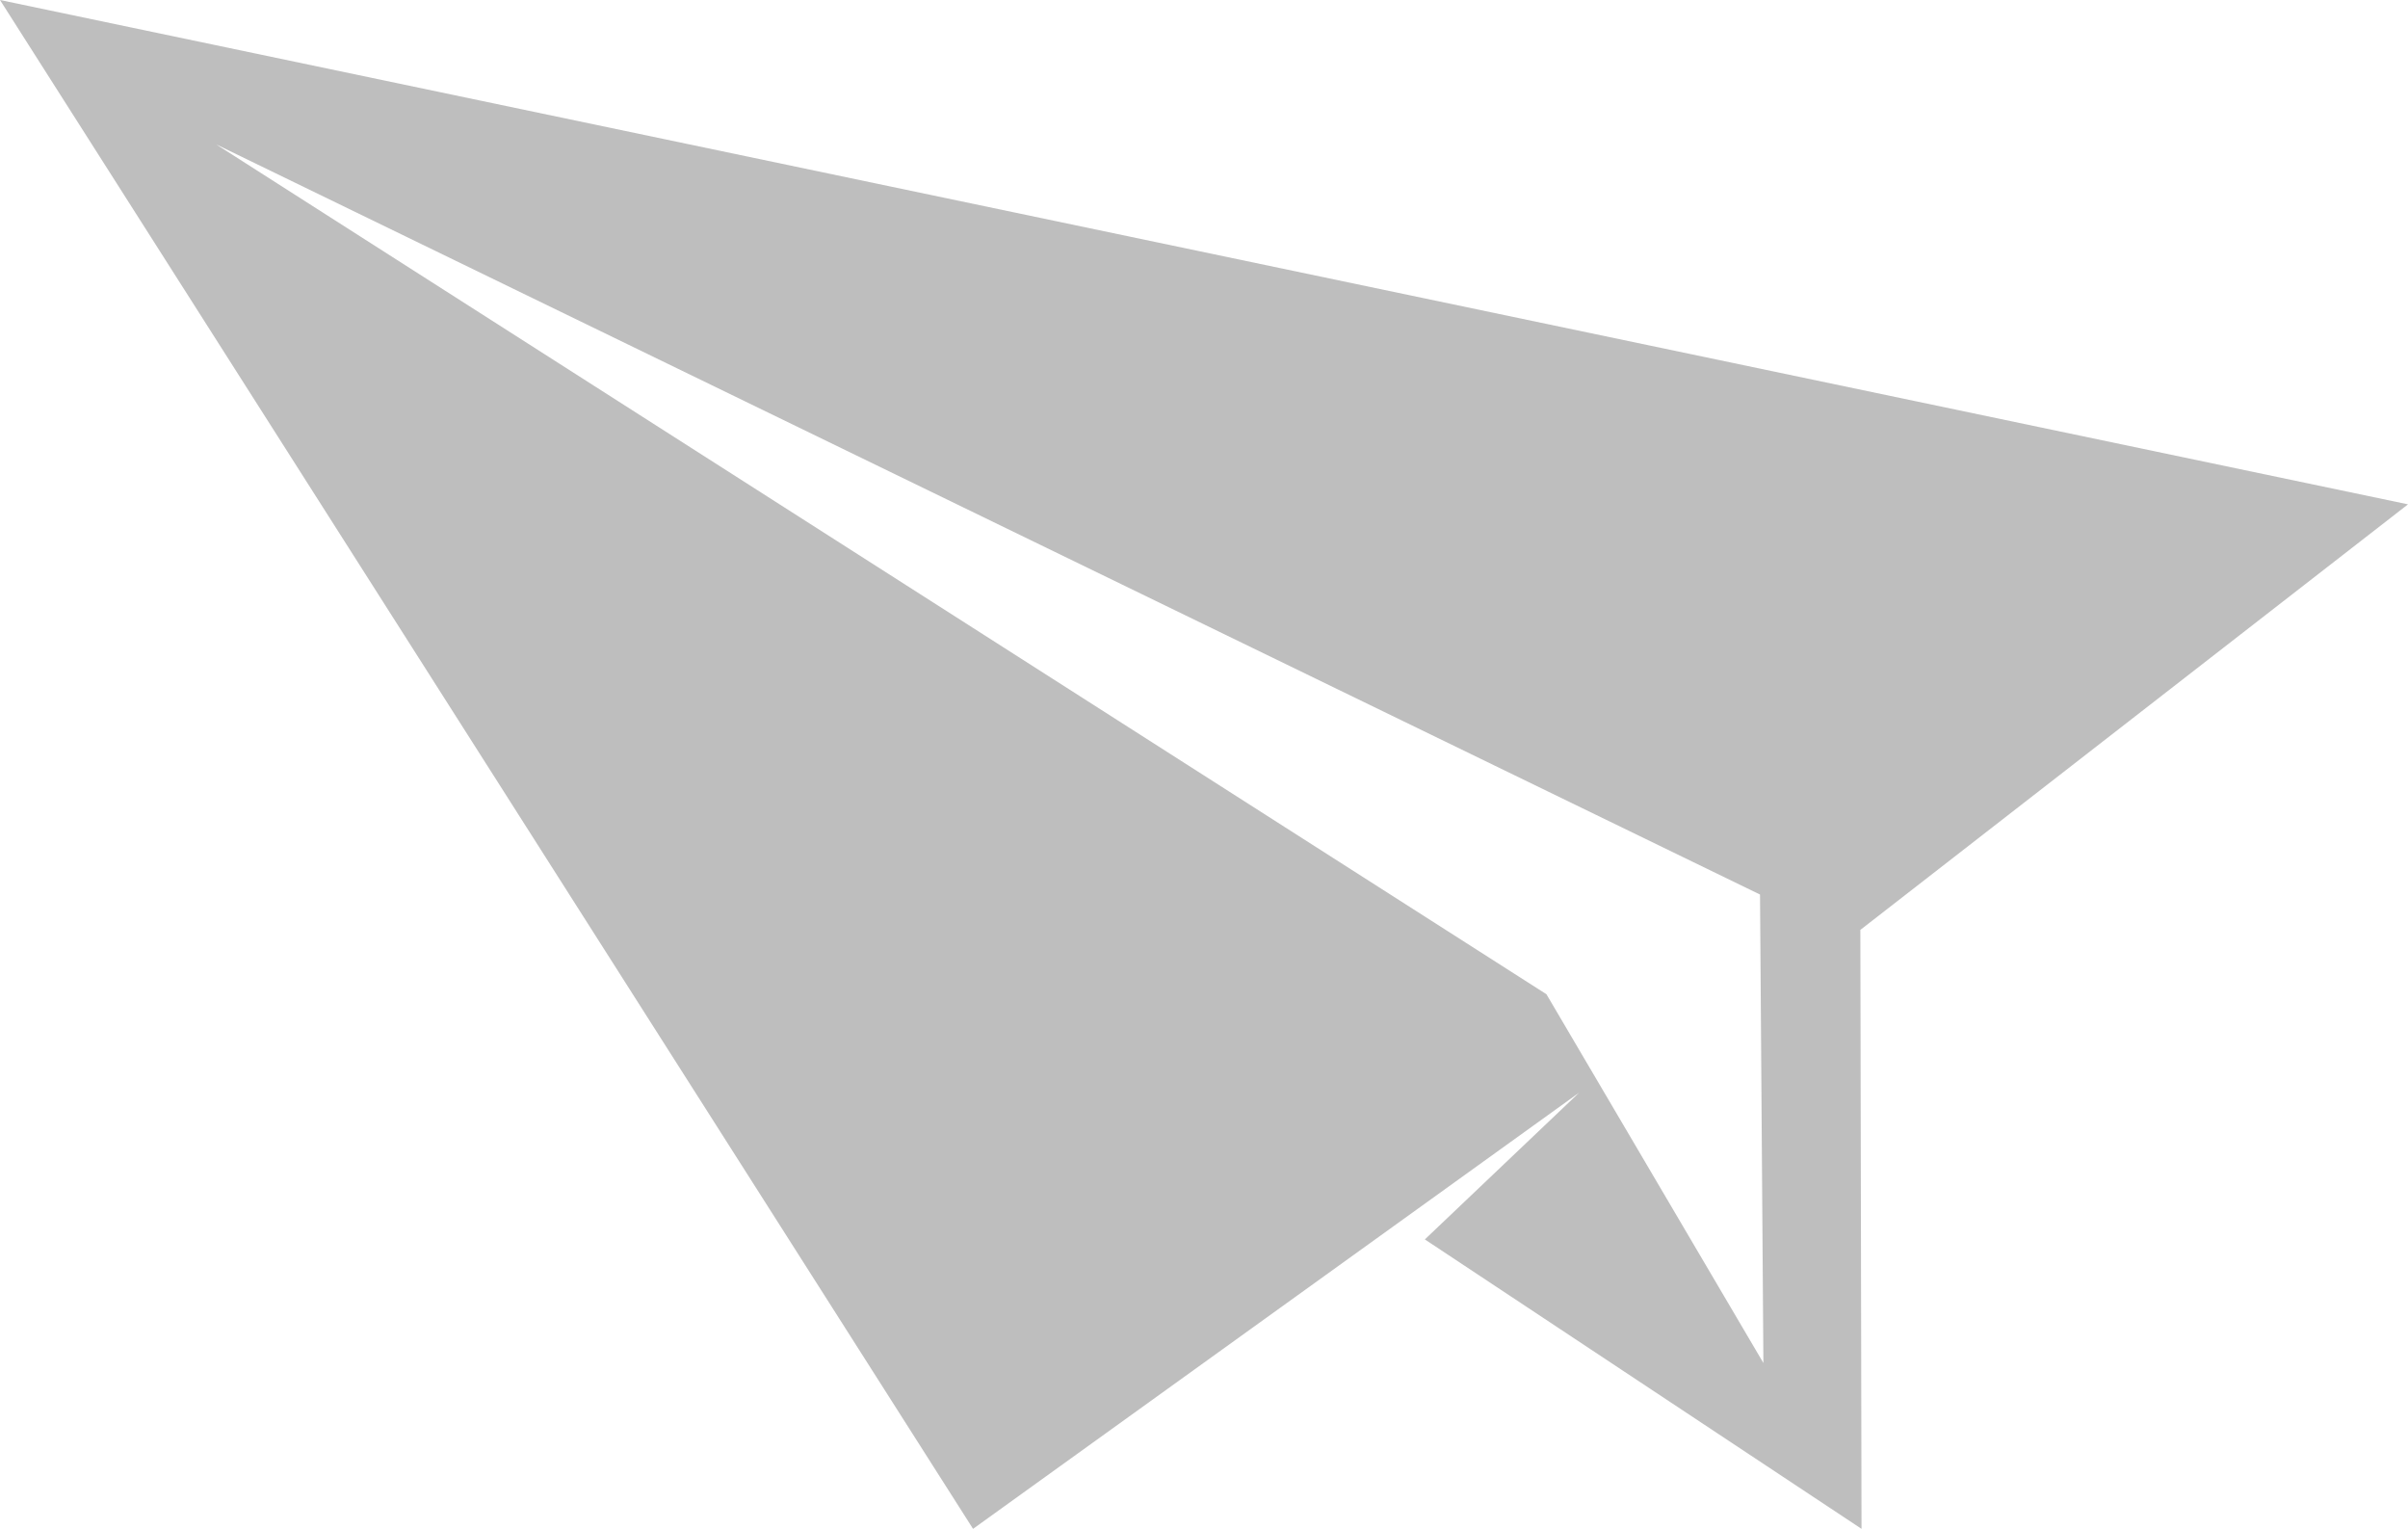
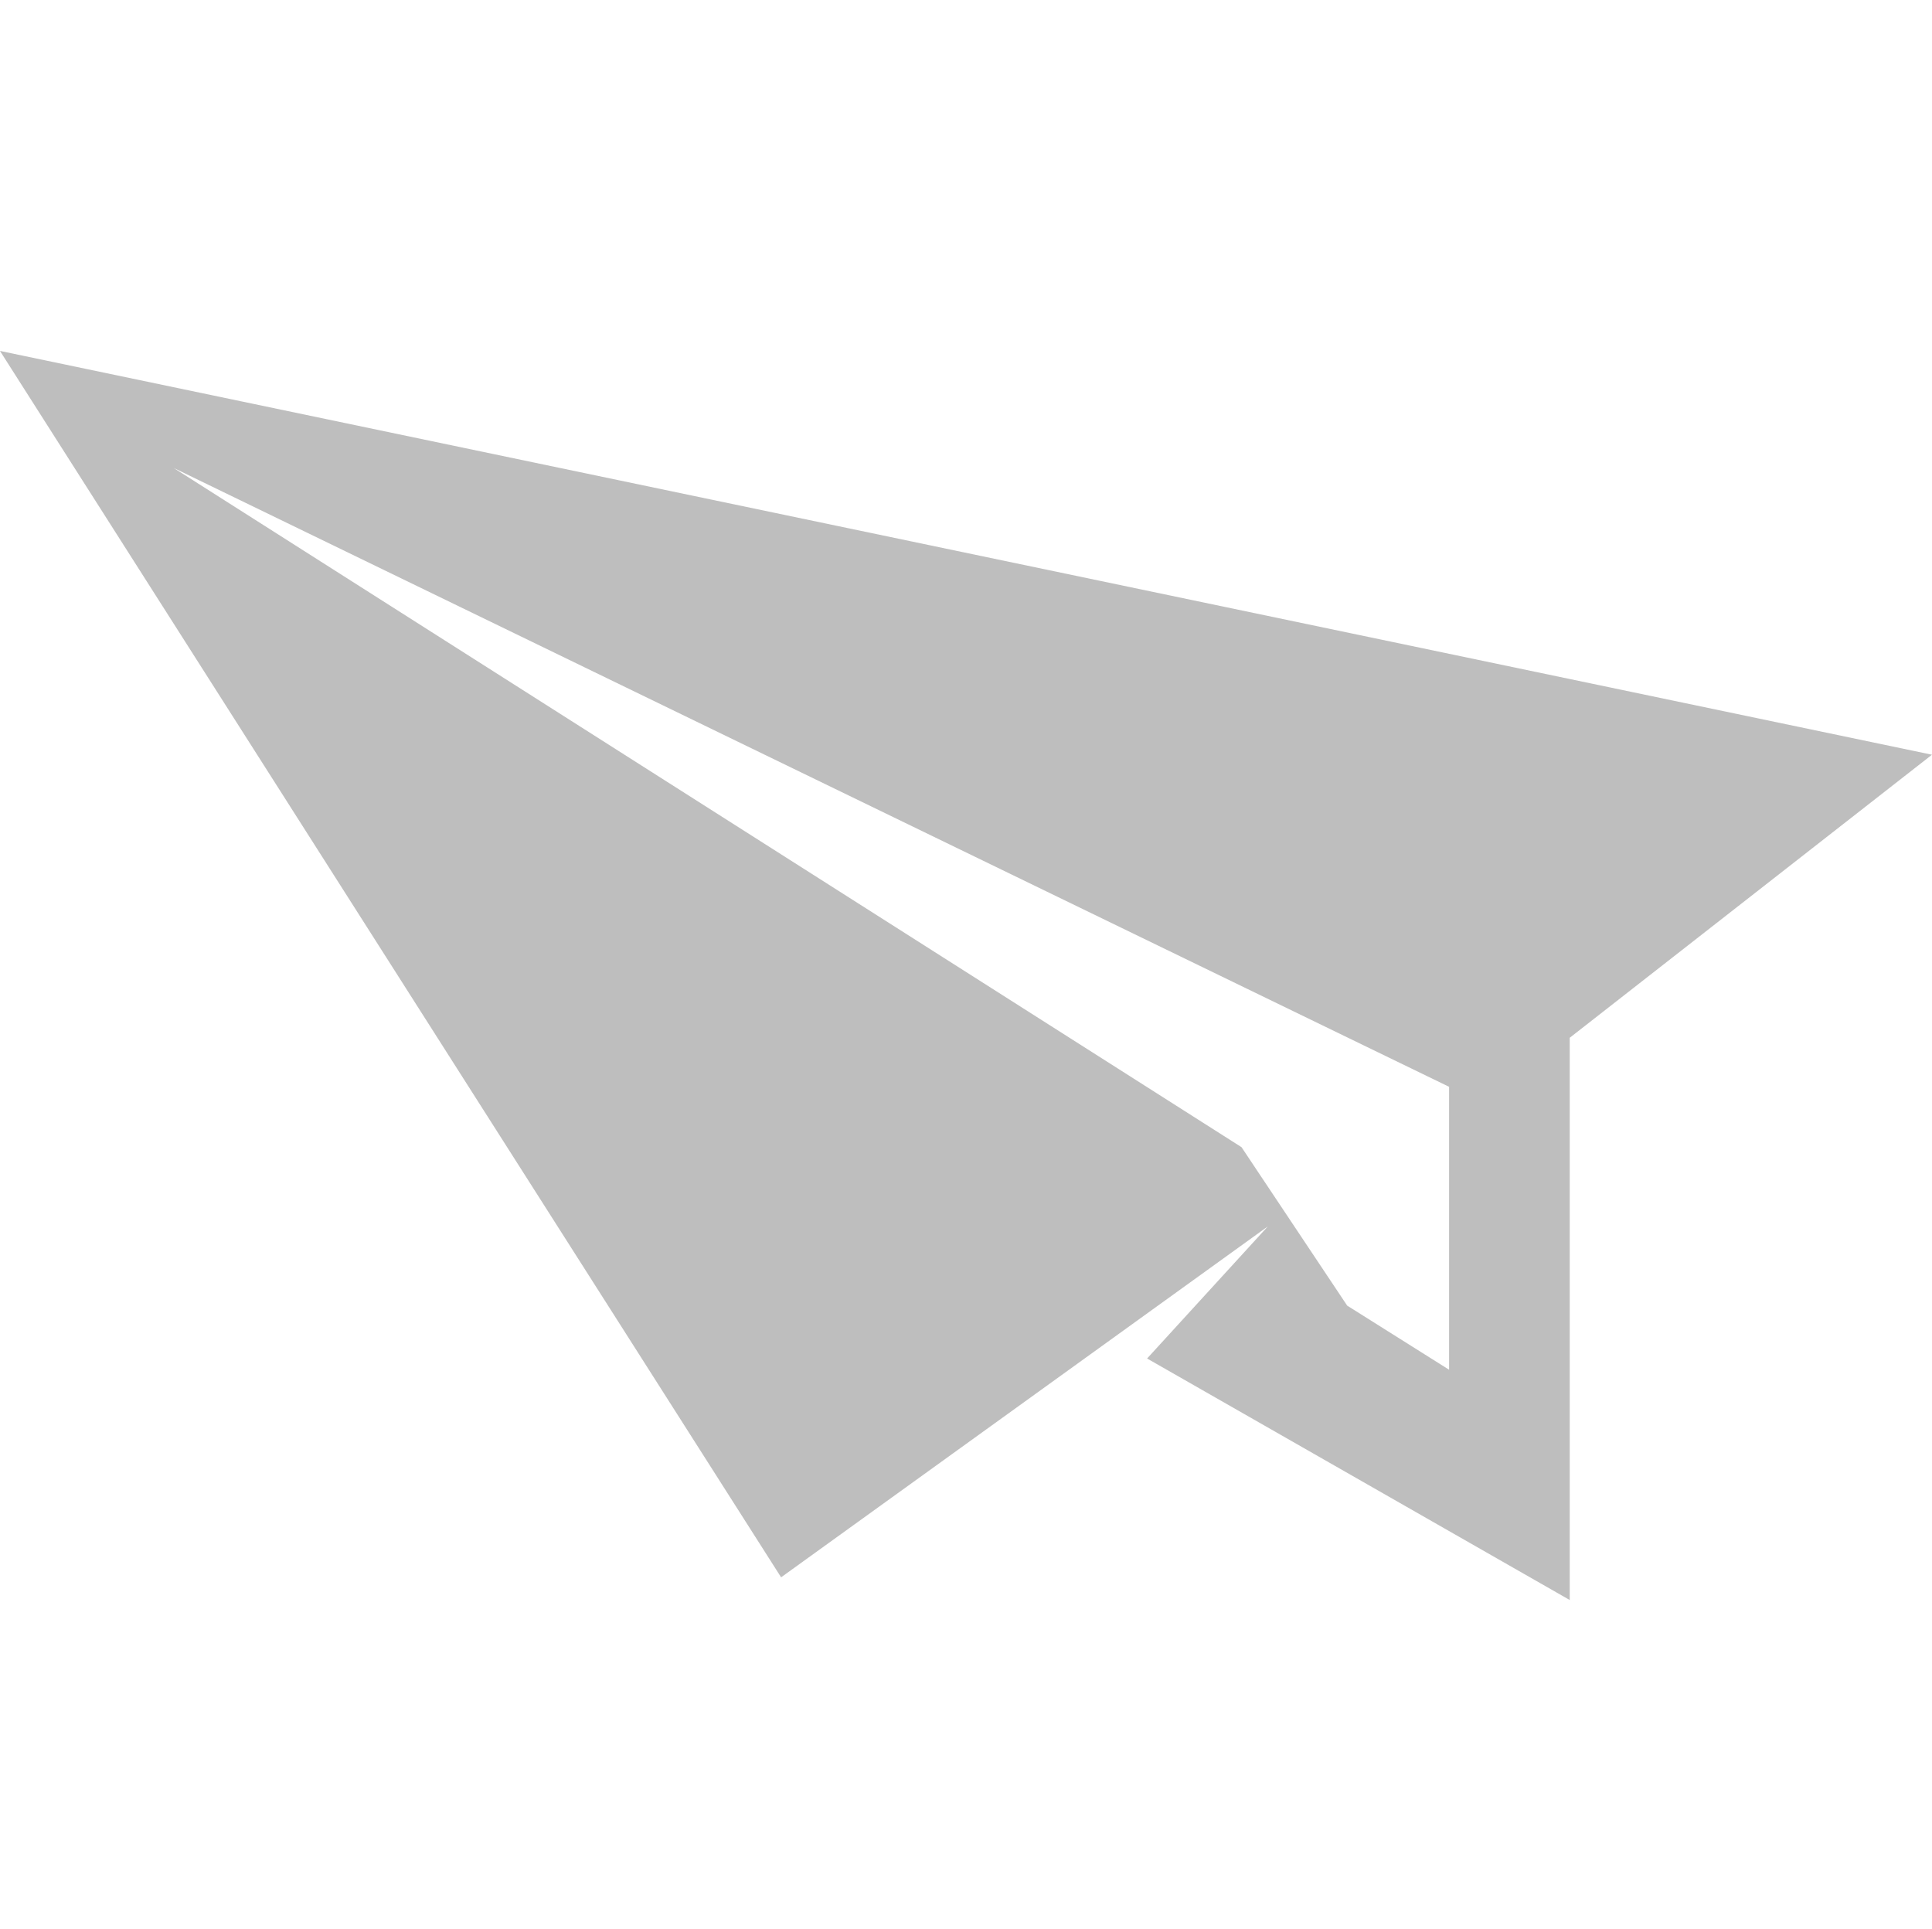
- <svg xmlns="http://www.w3.org/2000/svg" version="1.1" x="0px" y="0px" width="90.477" height="57.429" viewBox="0 0 90.477 57.429" enable-background="new 0 0 100 100" xml:space="preserve" id="svg2">
-   <defs id="defs10" />
-   <g id="Captions" transform="matrix(-1,0,0,1,95,-19.571)" />
-   <path style="fill:#bebebe;fill-opacity:1" id="path6" d="M 90.477,18.945 69.9,34.93 69.944,57.429 53.537,46.557 59.335,41.043 36.561,57.429 0,0 90.477,18.945 z M 8.117,5.421 58.105,37.347 66.257,51.199 66.13,33.602 8.117,5.421 z" />
+ <svg xmlns="http://www.w3.org/2000/svg" xmlns:ns1="http://www.openswatchbook.org/uri/2009/osb" height="15.974" id="svg7384" style="enable-background:new" version="1.1" width="16">
+   <defs id="defs7386">
+     <linearGradient id="linearGradient5606" ns1:paint="solid">
+       <stop id="stop5608" offset="0" style="stop-color:#000000;stop-opacity:1;" />
+     </linearGradient>
+   </defs>
+   <g id="layer12" style="display:inline" transform="translate(-305.0002,-201)">
+     <path d="m 305,203.906 16,3.344 -3,2.344 V 214.25 l -3.5,-2 v 0 l 1,-1.094 -4.031,2.906 z m 1.438,0.969 8.844,5.625 0.875,1.312 0.844,0.531 V 210 Z" id="path6" style="fill:#bebebe;fill-opacity:1;stroke:none" />
+   </g>
</svg>
